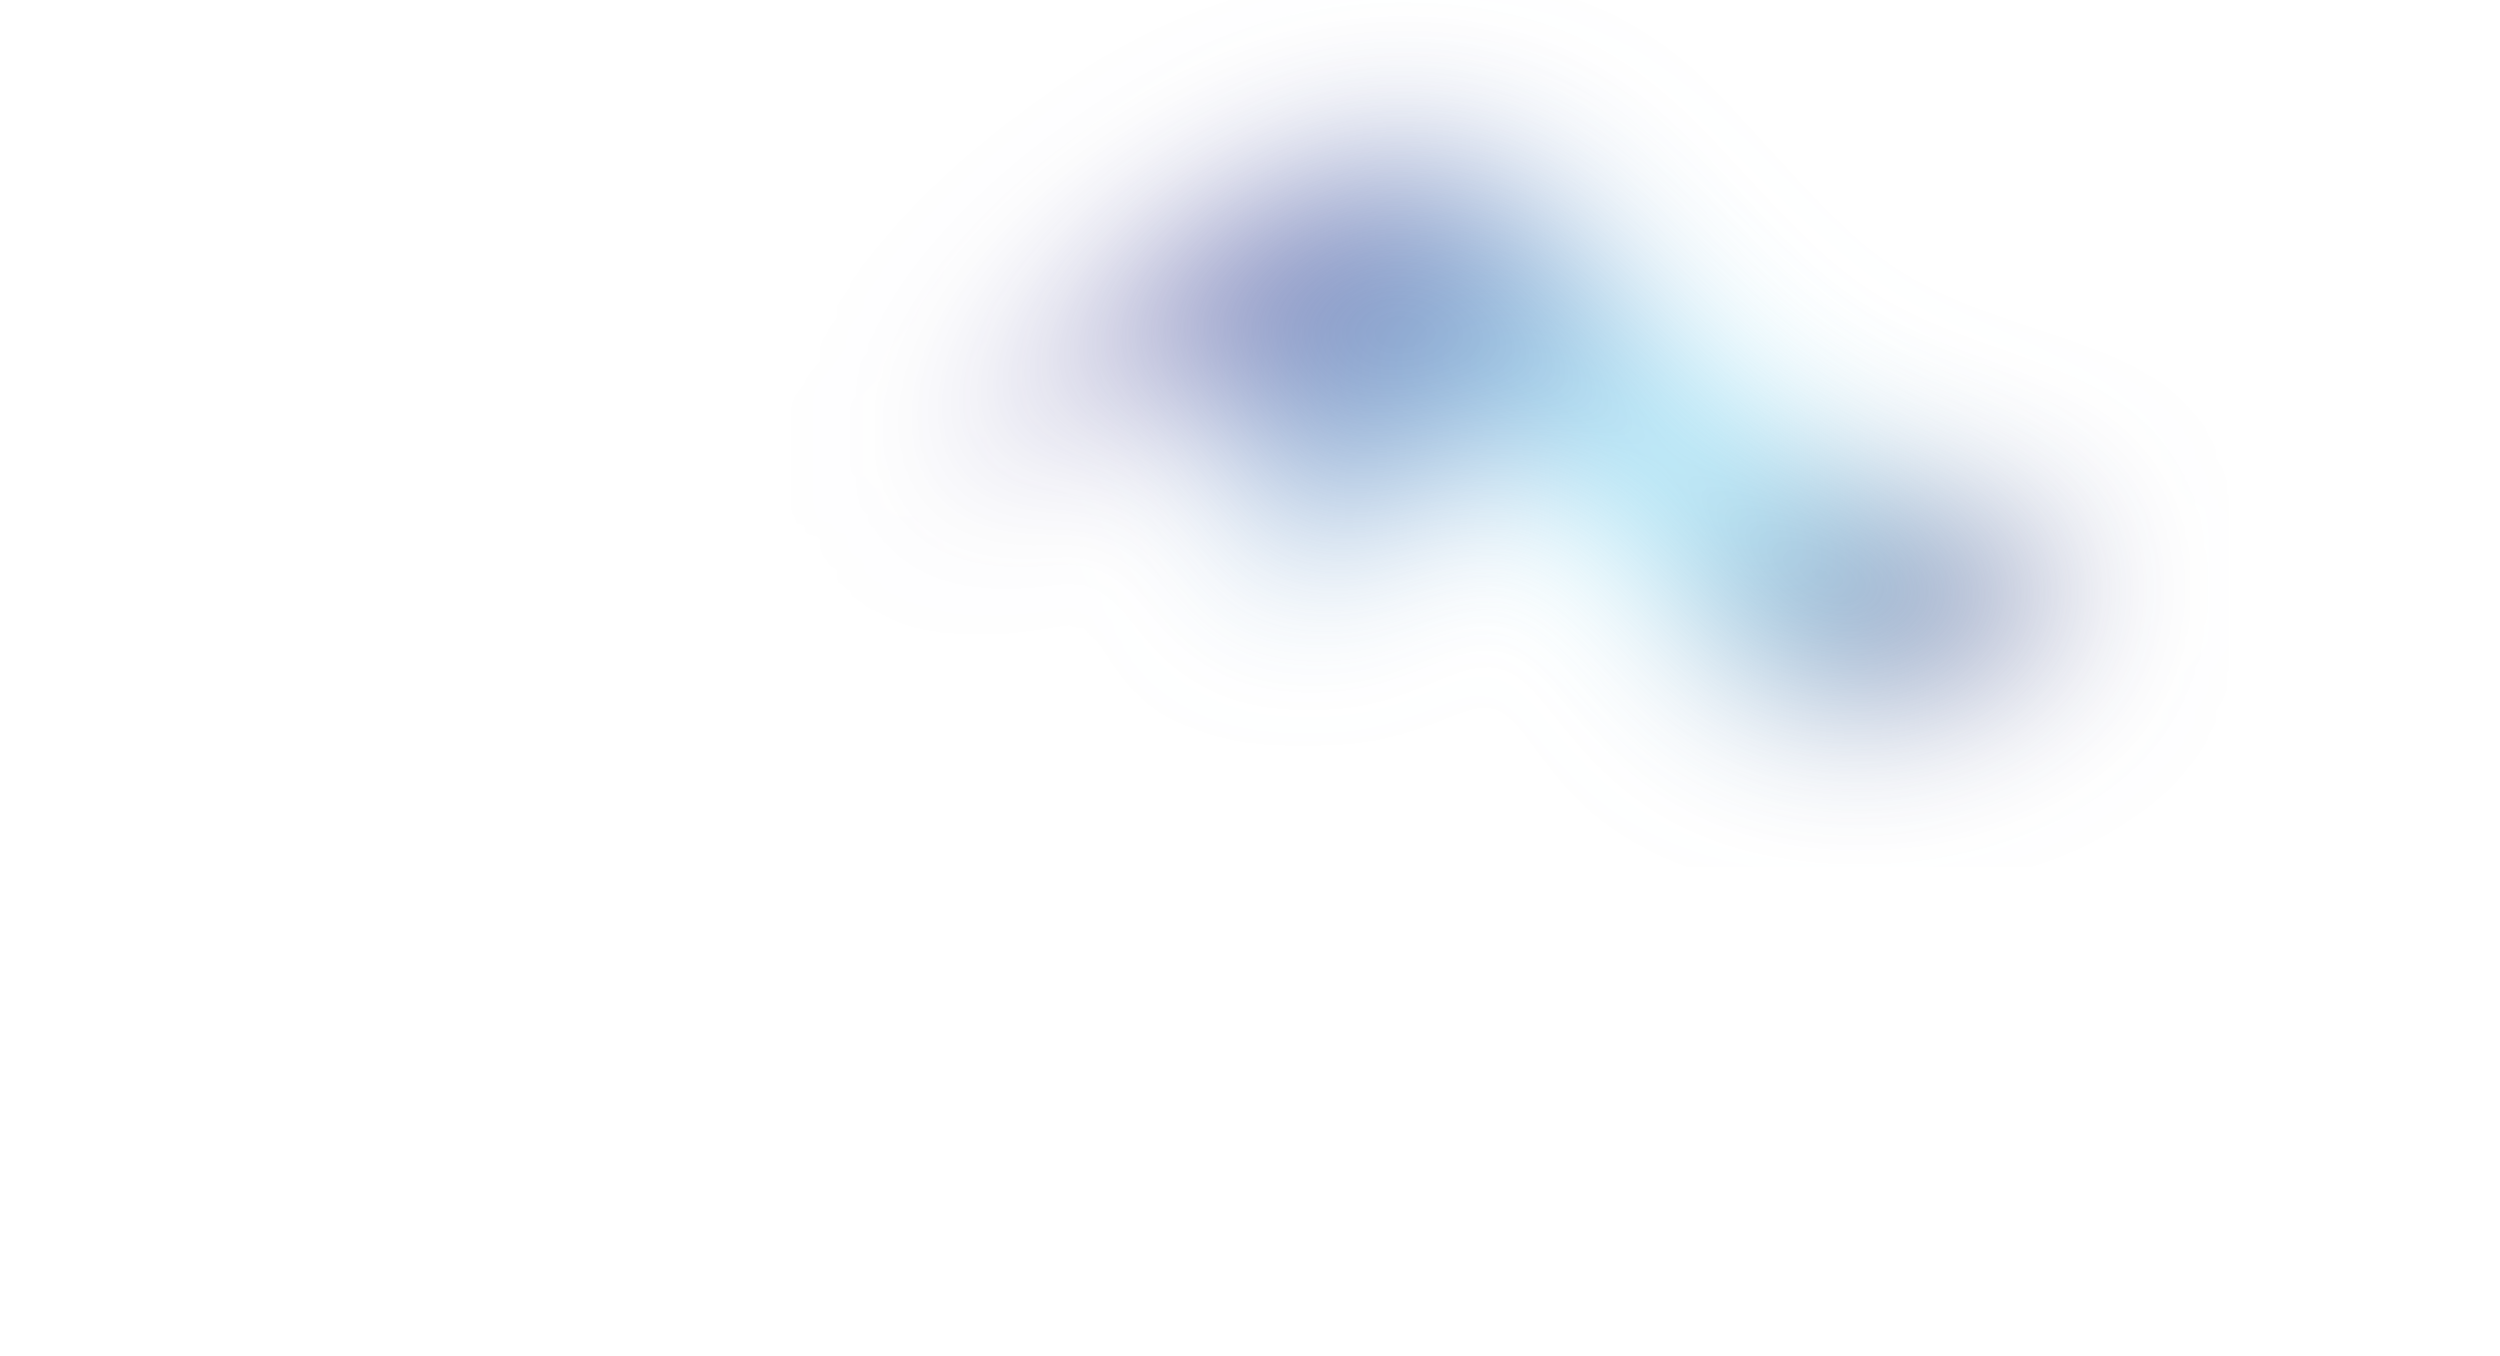
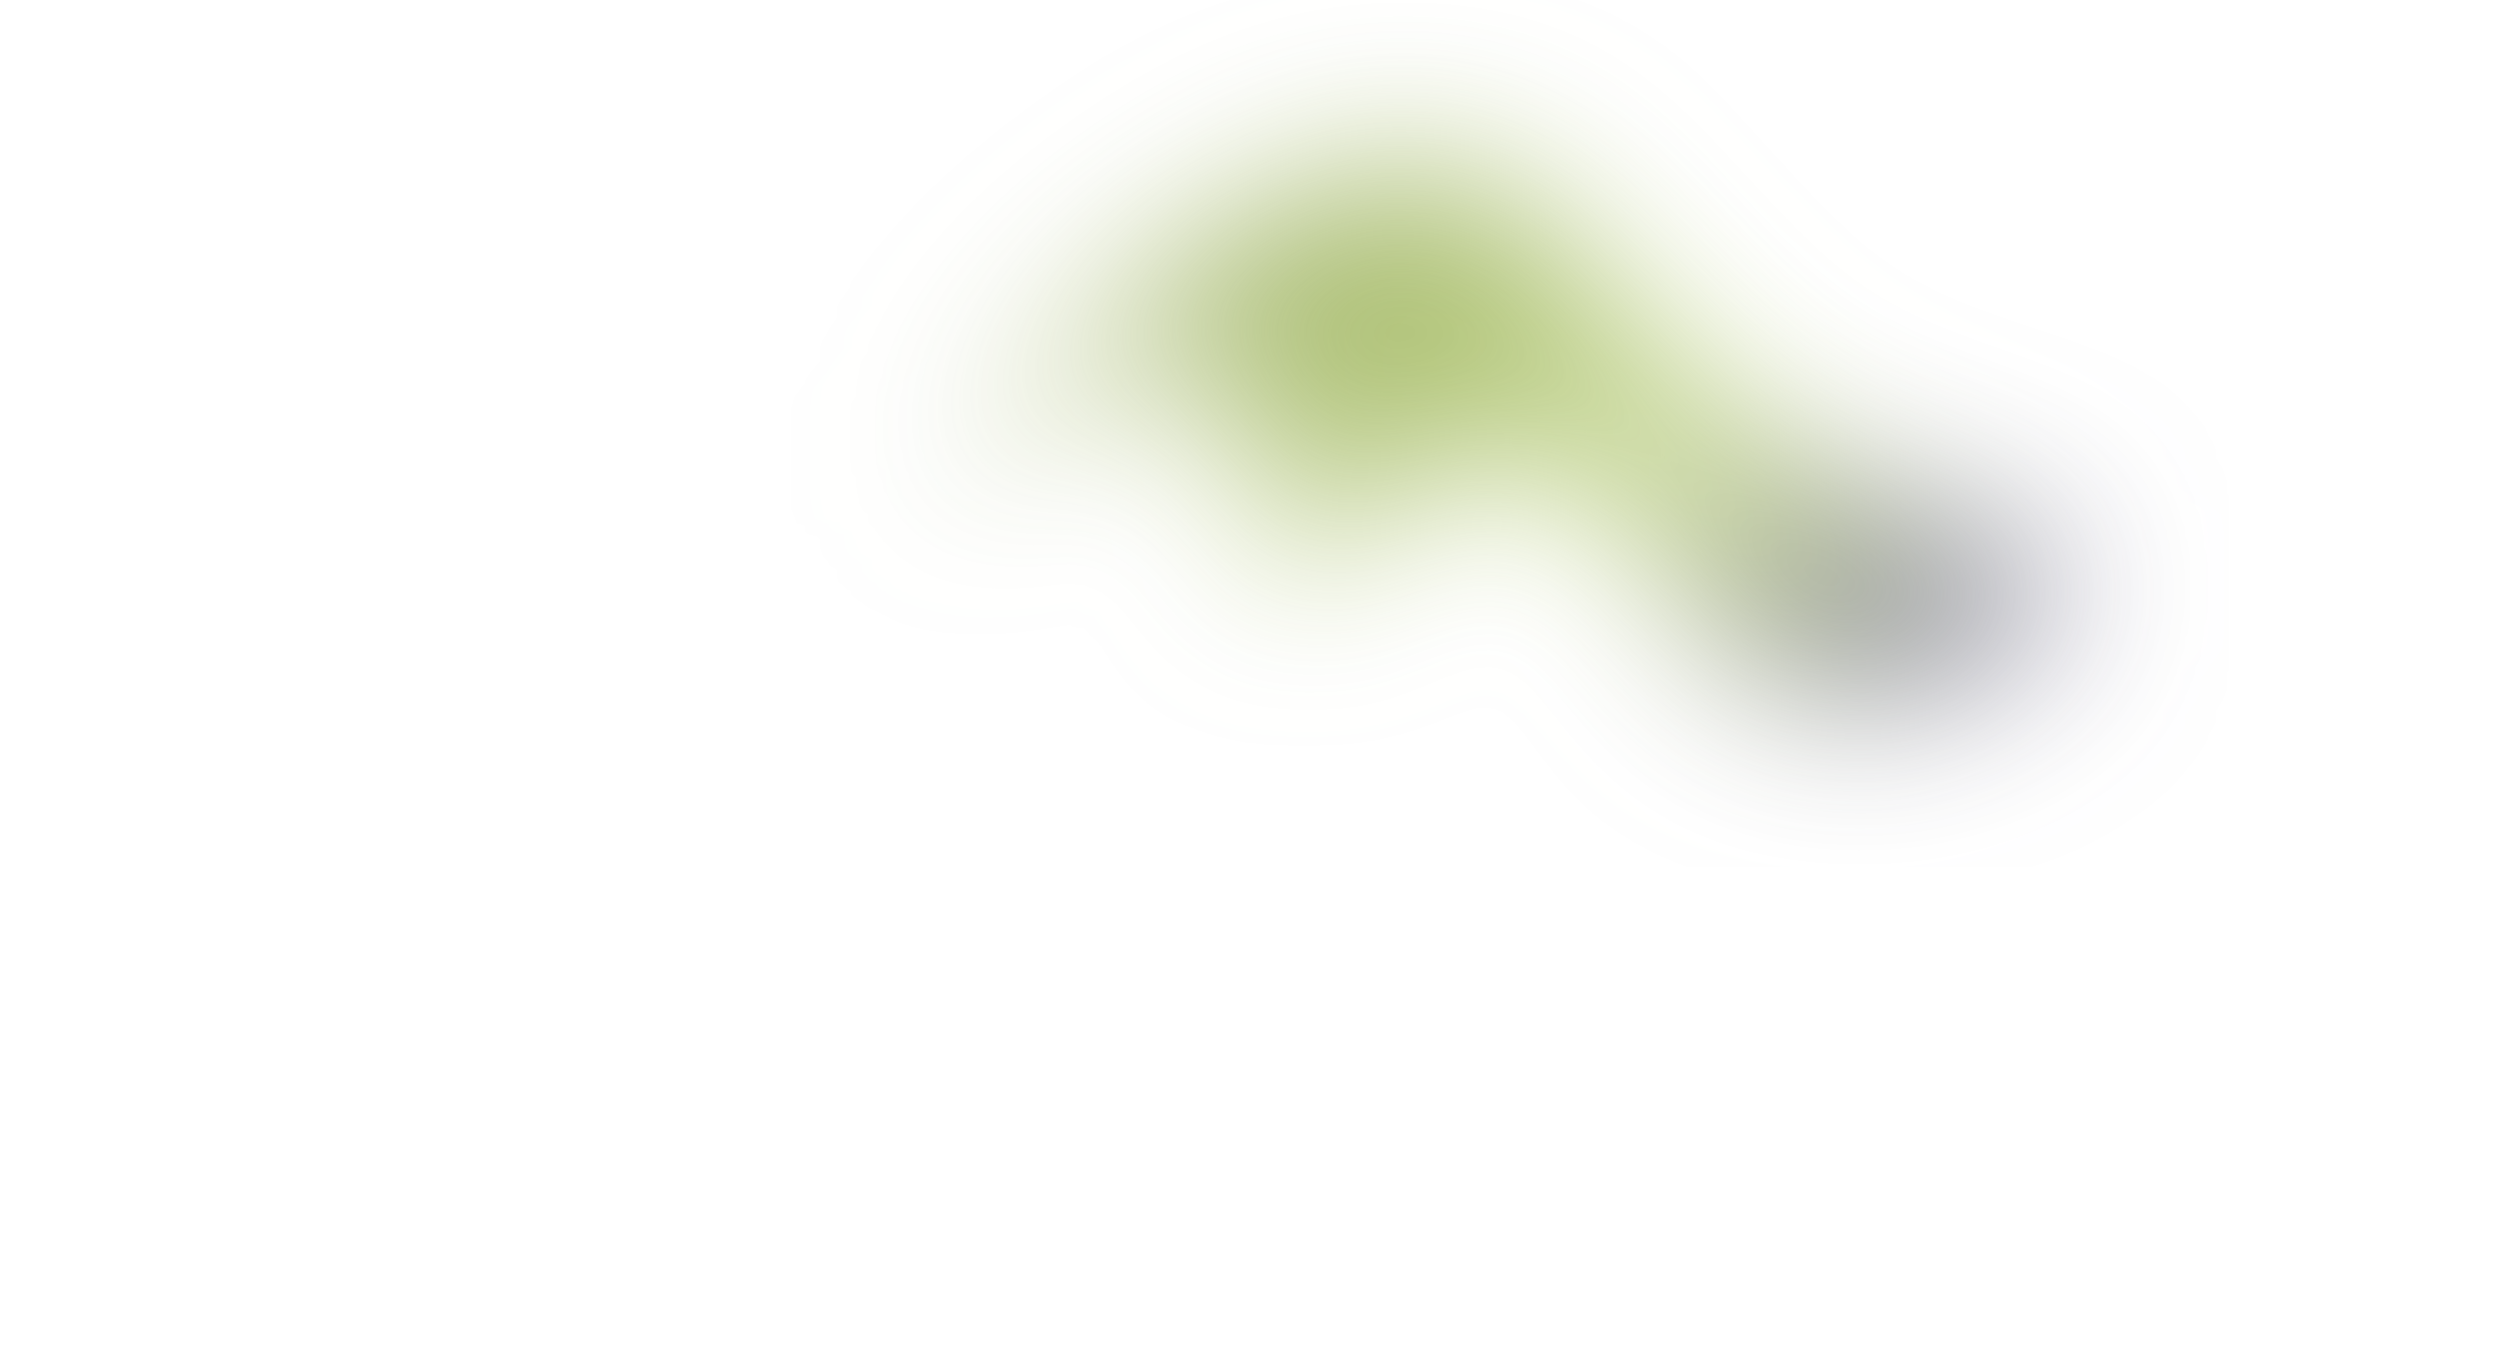
<svg xmlns="http://www.w3.org/2000/svg" width="3728" height="2021" viewBox="0 0 3728 2021" fill="none">
  <g opacity="0.6">
    <g filter="url(#filter0_f_404_2)">
      <path d="M2327.96 355.559C2629.68 699.088 2635.89 689.016 3026.97 811.046C3220.74 871.509 2761.92 1210.64 2544.27 936.905C2485.59 801.899 2257.08 514.064 2007.38 795.434C1753.84 1081.11 2130.64 175.167 1397 734.31C1616.34 472.816 2062.62 53.445 2327.96 355.559Z" fill="url(#paint0_linear_404_2)" />
    </g>
  </g>
  <defs>
    <filter id="filter0_f_404_2" x="1147" y="0.492" width="2176.61" height="1291.77" filterUnits="userSpaceOnUse" color-interpolation-filters="sRGB">
      <feFlood flood-opacity="0" result="BackgroundImageFix" />
      <feBlend mode="normal" in="SourceGraphic" in2="BackgroundImageFix" result="shape" />
      <feGaussianBlur stdDeviation="125" result="effect1_foregroundBlur_404_2" />
    </filter>
    <linearGradient id="paint0_linear_404_2" x1="3201.77" y1="802.42" x2="2116.86" y2="-171.011" gradientUnits="userSpaceOnUse">
      <stop stop-color="#20145E" />
-       <stop offset="0.406" stop-color="#66E3FF" />
-       <stop offset="0.899" stop-color="#1E1C7D" />
+       <stop offset="0.406" stop-color="#93b52dfe" />
+       <stop offset="0.899" stop-color="#68870cfe" />
    </linearGradient>
  </defs>
</svg>
